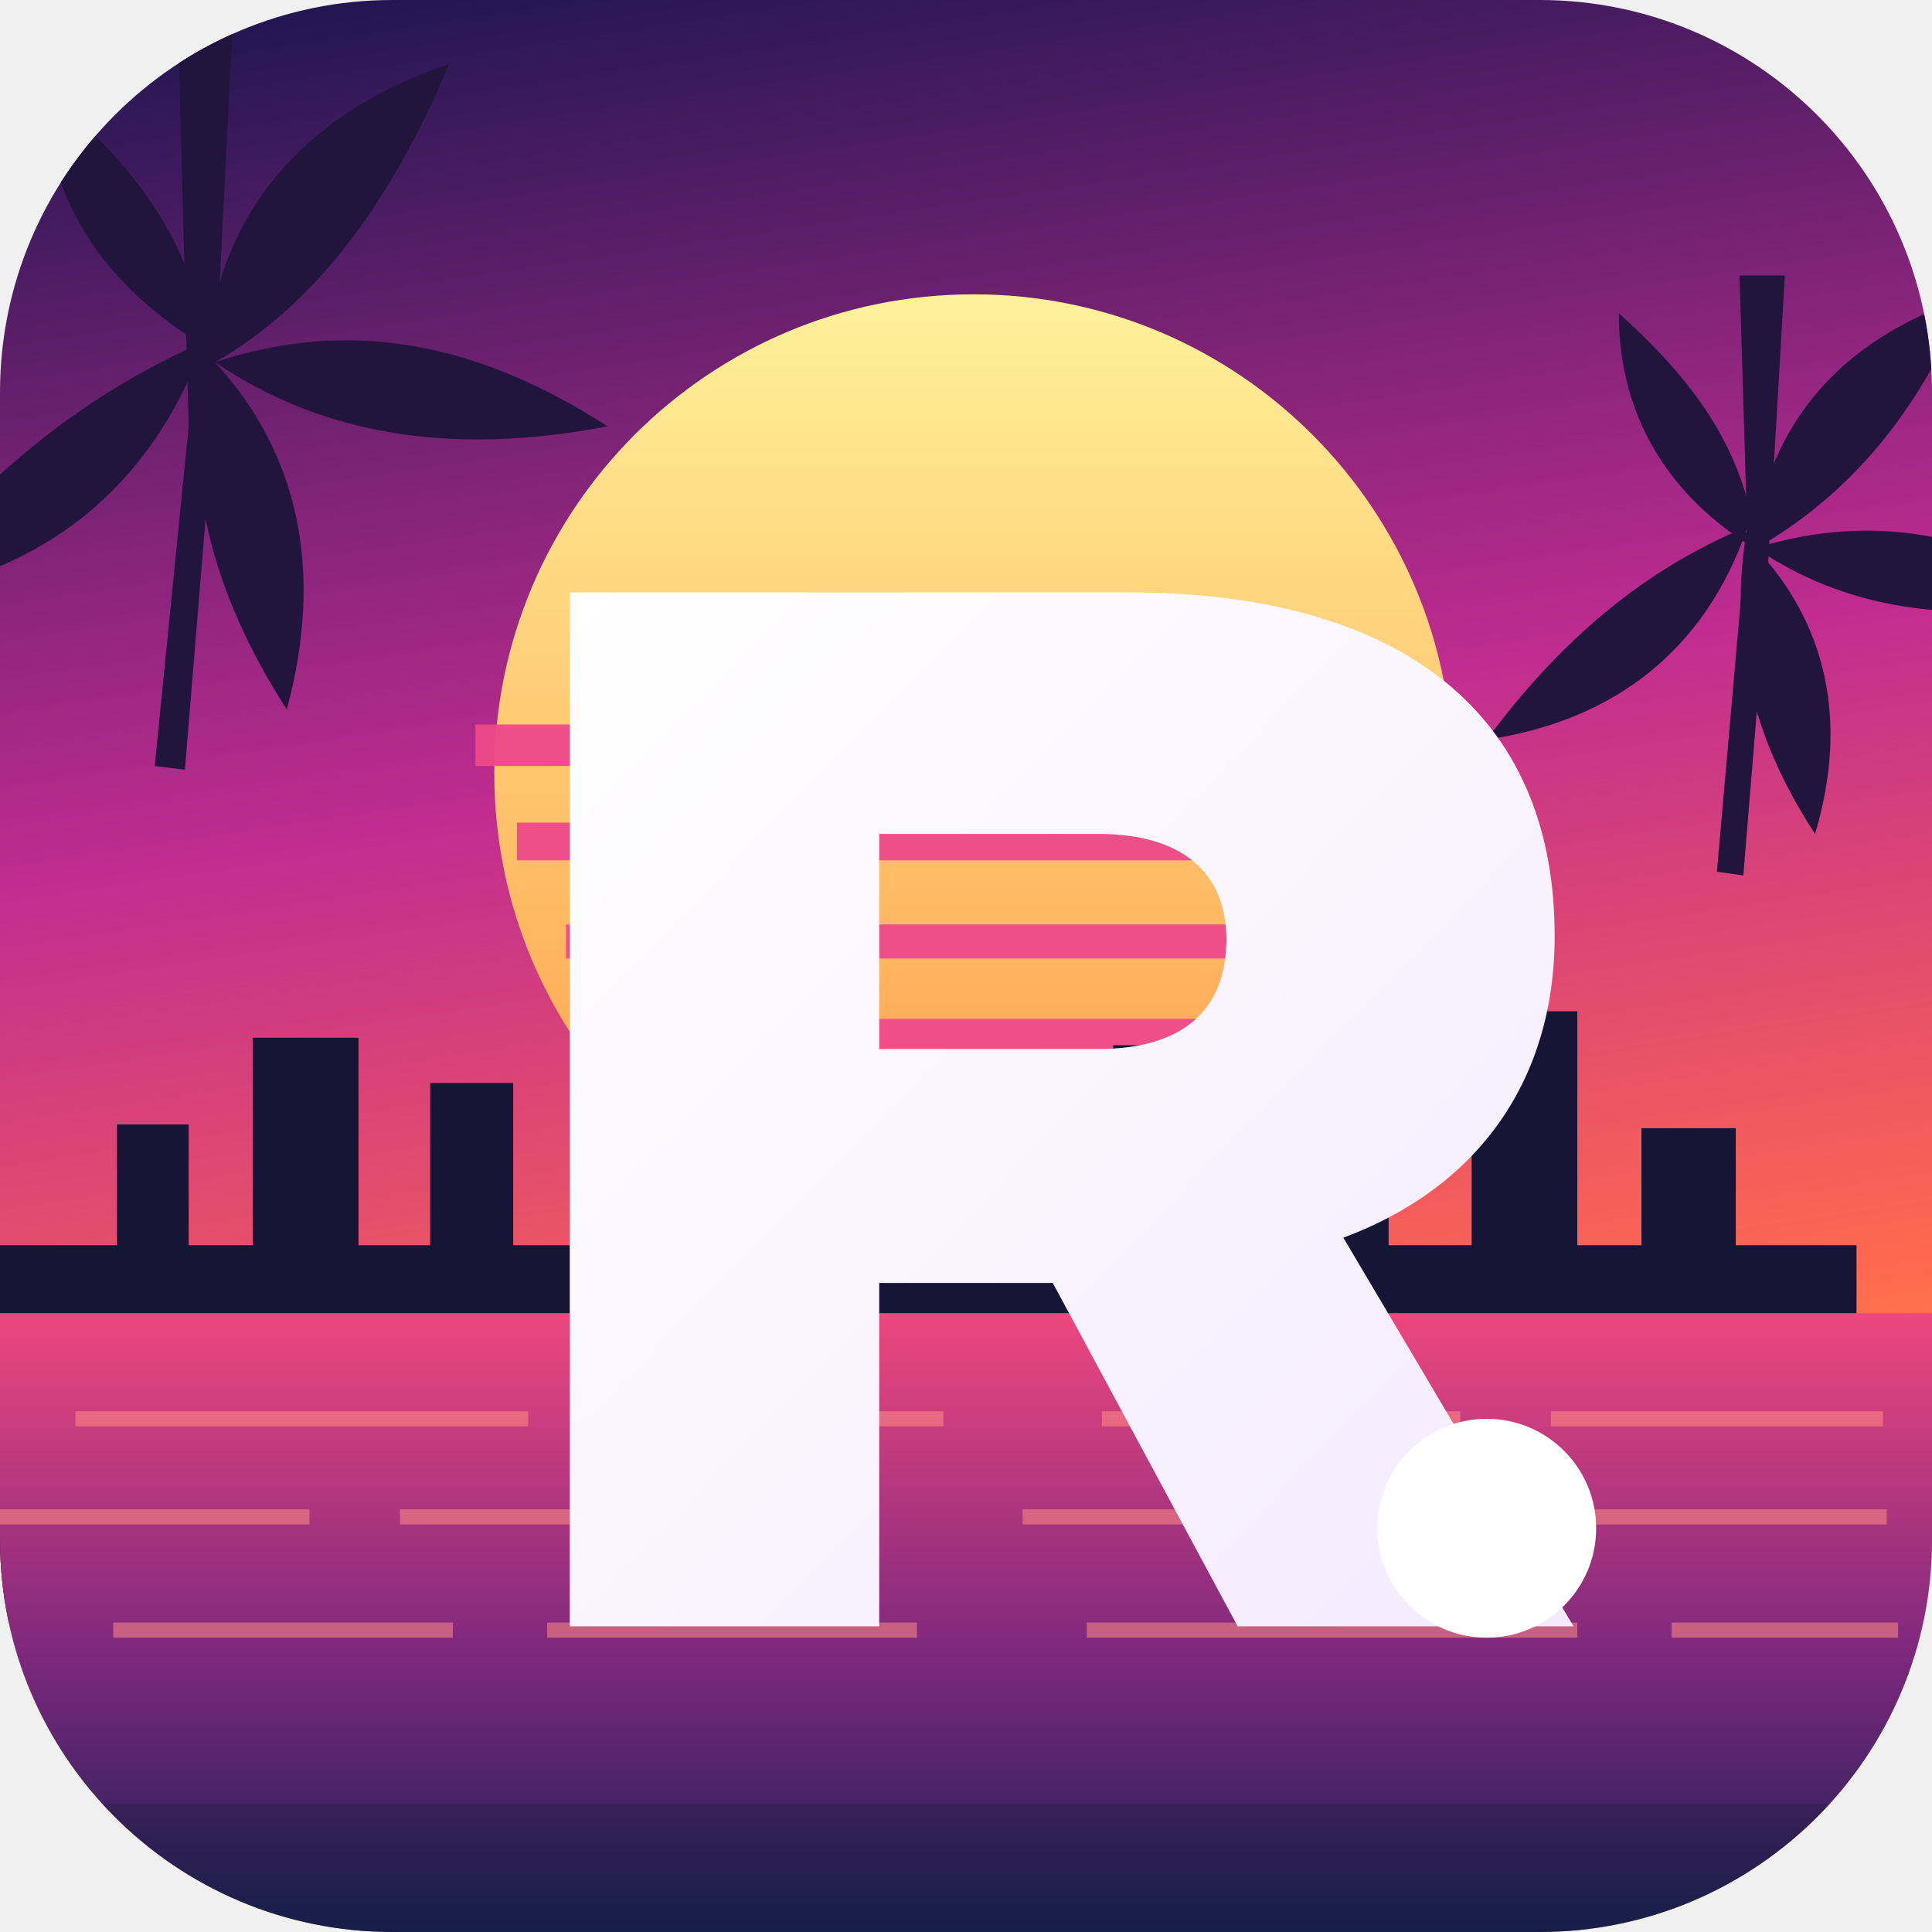
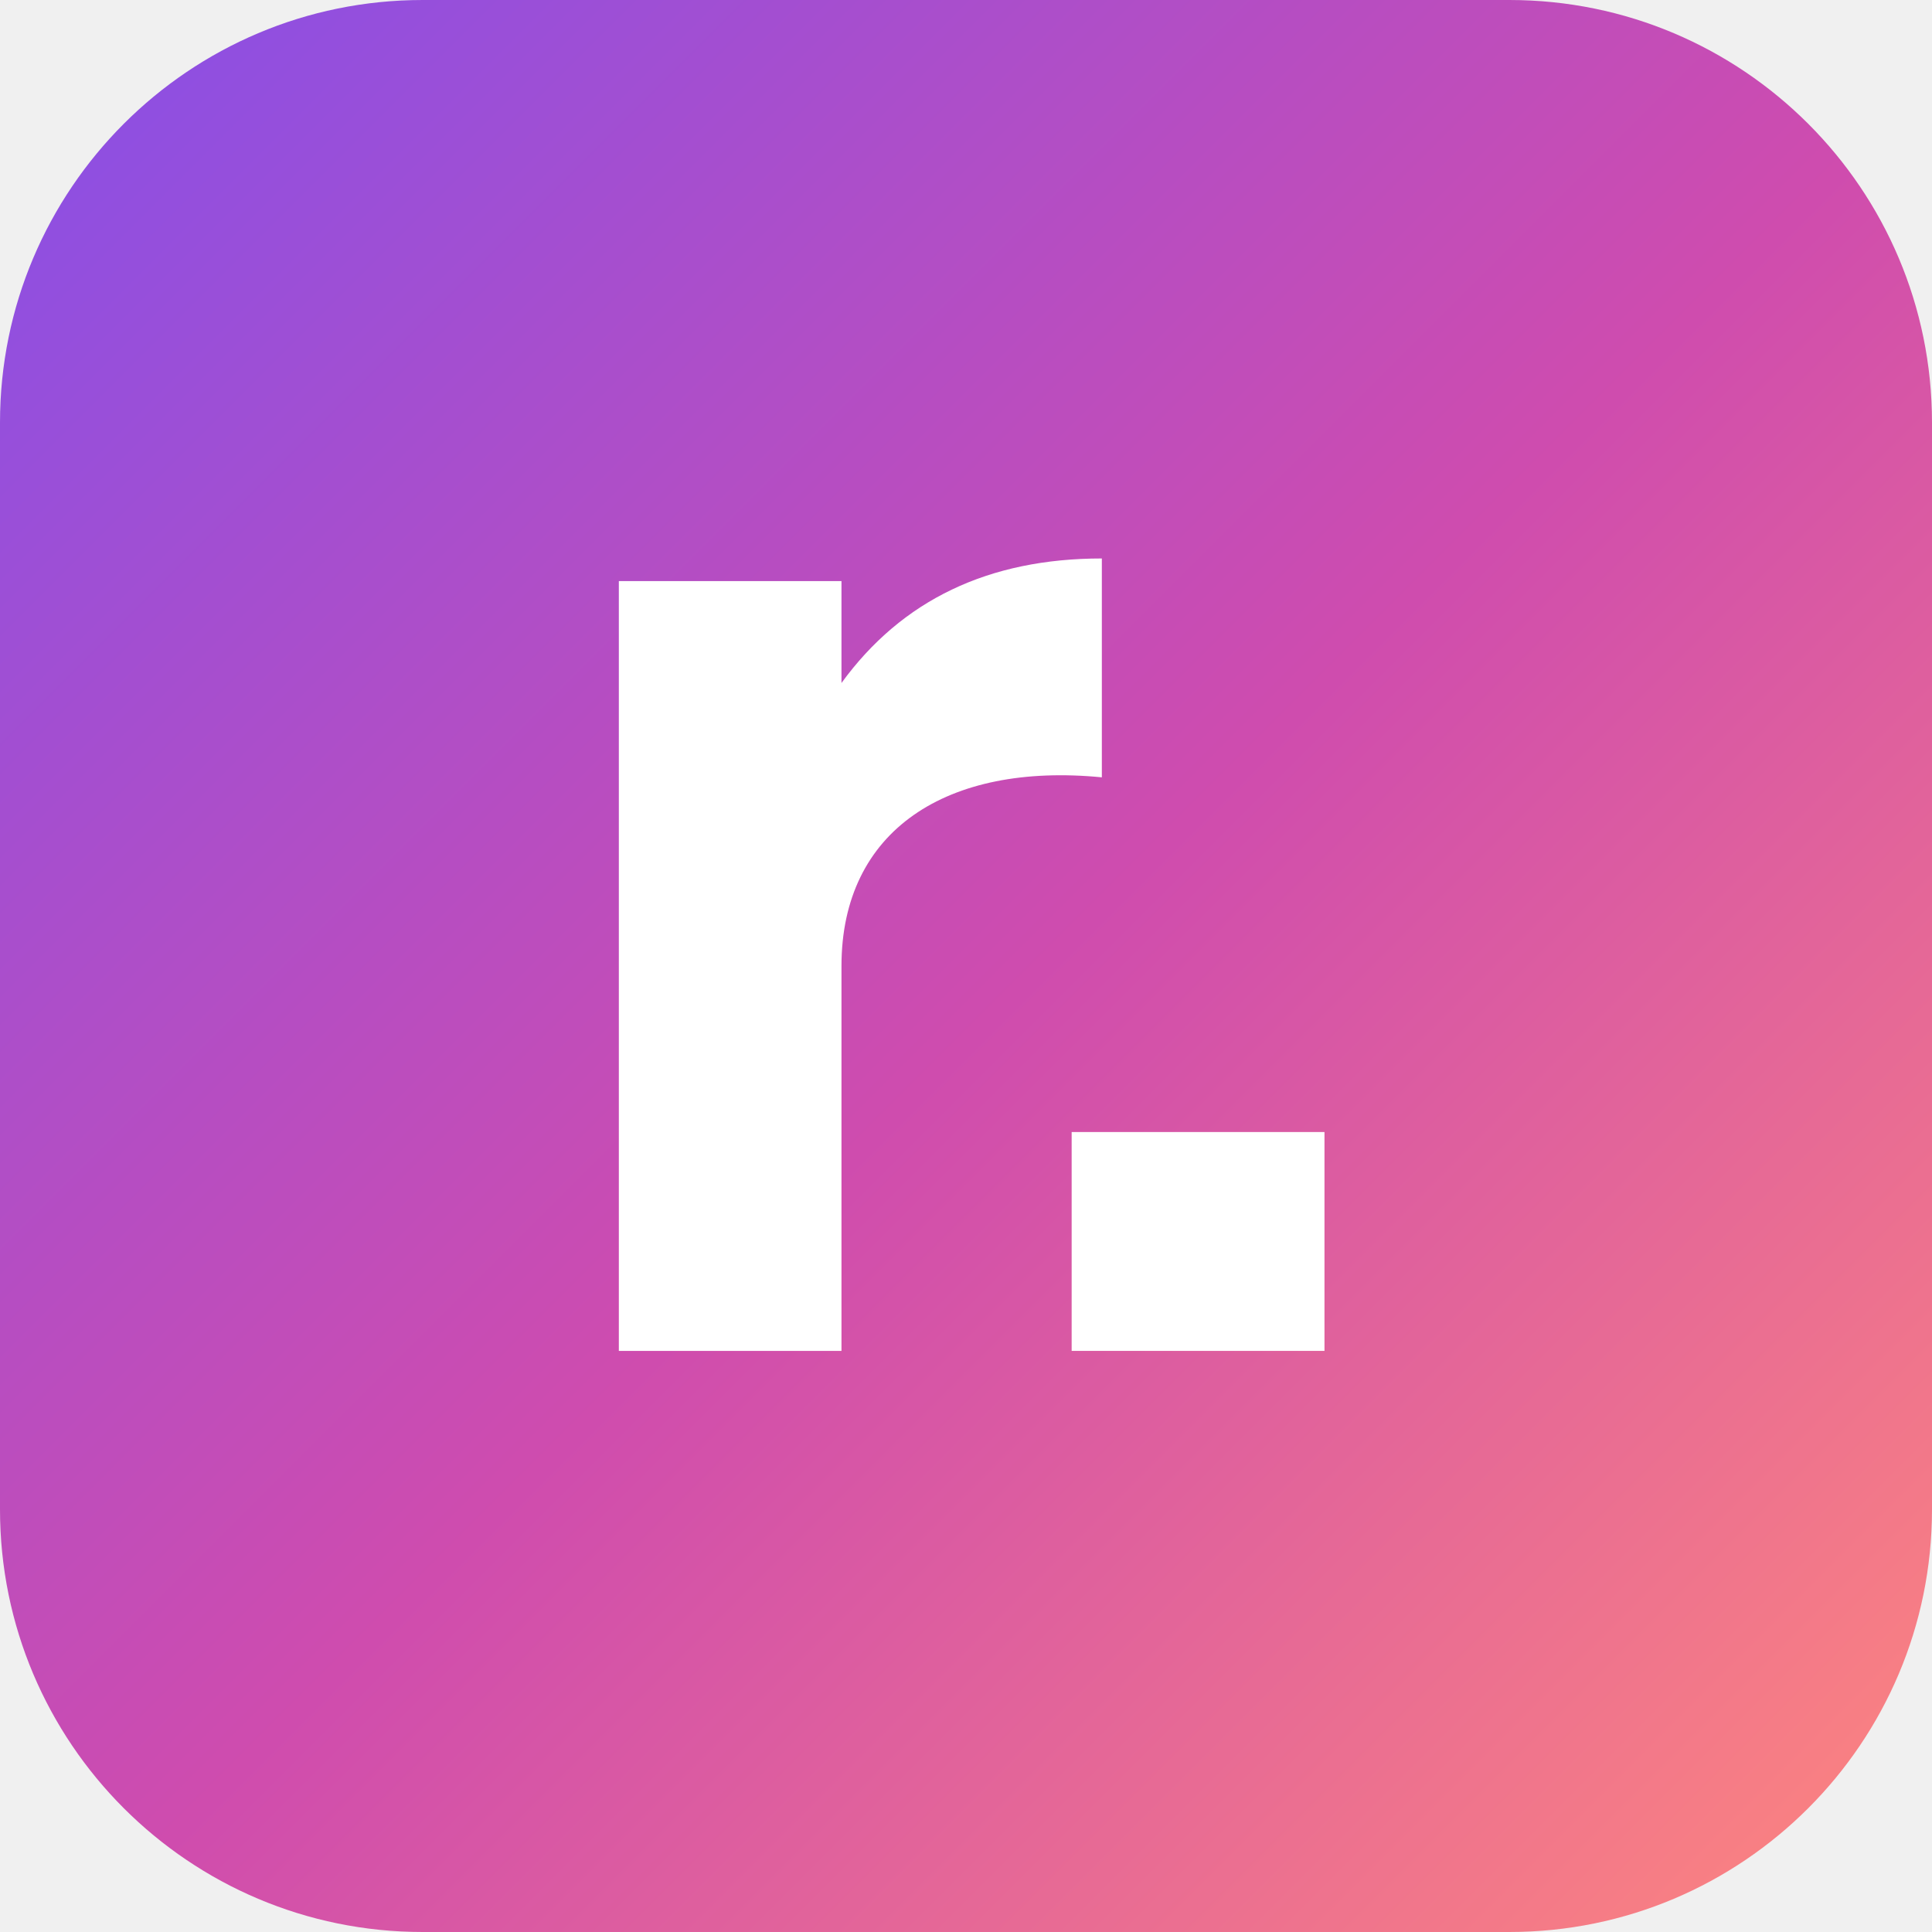
<svg xmlns="http://www.w3.org/2000/svg" viewBox="0 0 512 512">
  <defs>
-     <linearGradient id="sky" x1="0" y1="0" x2="0.15" y2="1">
-       <stop offset="0" stop-color="#17154c" />
-       <stop offset=".45" stop-color="#c12c91" />
-       <stop offset=".78" stop-color="#ff684f" />
-       <stop offset="1" stop-color="#ffae4b" />
+     <linearGradient id="g" x1="0" y1="0" x2="1" y2="1">
+       <stop stop-color="#8650e8" />
+       <stop offset=".52" stop-color="#cf4cae" />
+       <stop offset="1" stop-color="#ff887c" />
    </linearGradient>
-     <linearGradient id="sun" x1="0" y1="0" x2="0" y2="1">
-       <stop offset="0" stop-color="#fff19a" />
-       <stop offset="1" stop-color="#ff9a45" />
-     </linearGradient>
-     <linearGradient id="water" x1="0" y1="0" x2="0" y2="1">
-       <stop offset="0" stop-color="#ed477e" />
-       <stop offset=".55" stop-color="#7e287e" />
-       <stop offset="1" stop-color="#17204f" />
-     </linearGradient>
-     <linearGradient id="letter" x1="0" y1="0" x2="1" y2="1">
-       <stop offset="0" stop-color="#fff" />
-       <stop offset="1" stop-color="#f4eaff" />
-     </linearGradient>
-     <clipPath id="round">
-       <rect width="512" height="512" rx="104" />
-     </clipPath>
  </defs>
-   <g clip-path="url(#round)">
-     <rect width="512" height="512" fill="url(#sky)" />
-     <circle cx="258" cy="205" r="127" fill="url(#sun)" />
-     <g fill="#ee4988" opacity=".95">
-       <rect x="126" y="192" width="264" height="11" />
-       <rect x="137" y="218" width="242" height="10" />
-       <rect x="150" y="245" width="216" height="9" />
-       <rect x="166" y="270" width="185" height="8" />
-     </g>
-     <path fill="#171536" d="M0 330h31v-32h19v32h17v-55h28v55h19v-43h22v43h24v-24h17v24h24v-48h31v48h20v-29h25v29h18v-53h30v53h19v-37h24v37h22v-62h28v62h17v-31h25v31h32v100H0z" />
-     <path fill="url(#water)" d="M0 348h512v164H0z" />
-     <g stroke="#ff8d83" stroke-width="4" opacity=".55">
-       <path d="M20 376h120m35 0h75m42 0h95m24 0h88M0 402h82m24 0h126m39 0h85m22 0h122M30 432h90m25 0h98m45 0h130m25 0h60" />
-     </g>
-     <g fill="#21143d">
-       <path d="M47 0h15l-6 119-7 85-8-1 9-90z" />
-       <path d="M53 91C24 73 12 49 12 24c24 20 38 39 43 67C59 54 83 29 119 17 103 55 83 81 57 96c36-12 70-5 104 17-42 8-76 2-104-17 22 24 29 55 19 92-20-31-28-62-22-97-14 38-42 61-83 67 24-32 51-53 82-67z" />
-       <path d="M461 73h12l-5 86-6 73-7-1 8-91z" />
-       <path d="M466 146c-25-15-37-37-37-63 20 18 32 35 36 58 5-31 25-52 56-62-13 31-31 52-55 66 30-9 58-4 86 14-35 7-64 2-87-14 19 20 25 46 16 76-17-26-23-52-18-81-11 32-35 51-69 56 20-27 42-45 68-56z" />
-     </g>
-     <path fill="url(#letter)" d="M151 157h148c71 0 113 31 113 91 0 39-21 67-56 80l61 103H328l-49-91h-46v91h-82zm82 64v57h58c22 0 34-10 34-29 0-18-12-28-34-28z" />
-     <circle cx="394" cy="405" r="29" fill="#fff" />
-     <path d="M0 478h512v34H0z" fill="#111634" opacity=".25" />
-   </g>
+   <rect width="512" height="512" rx="112" fill="url(#g)" />
+   <path fill="#fff" d="M164 154h59v27c16-22 39-33 69-33v58c-41-4-69 14-69 50v102h-59z" />
+   <path fill="#fff" d="M284 300h67v58h-67z" />
</svg>
